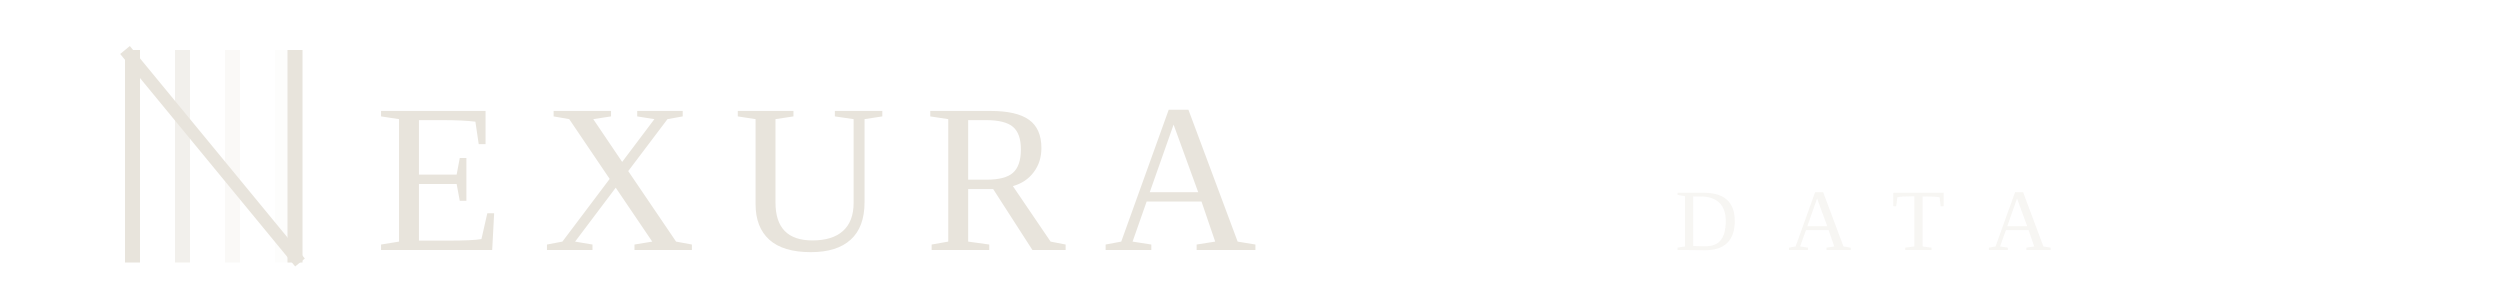
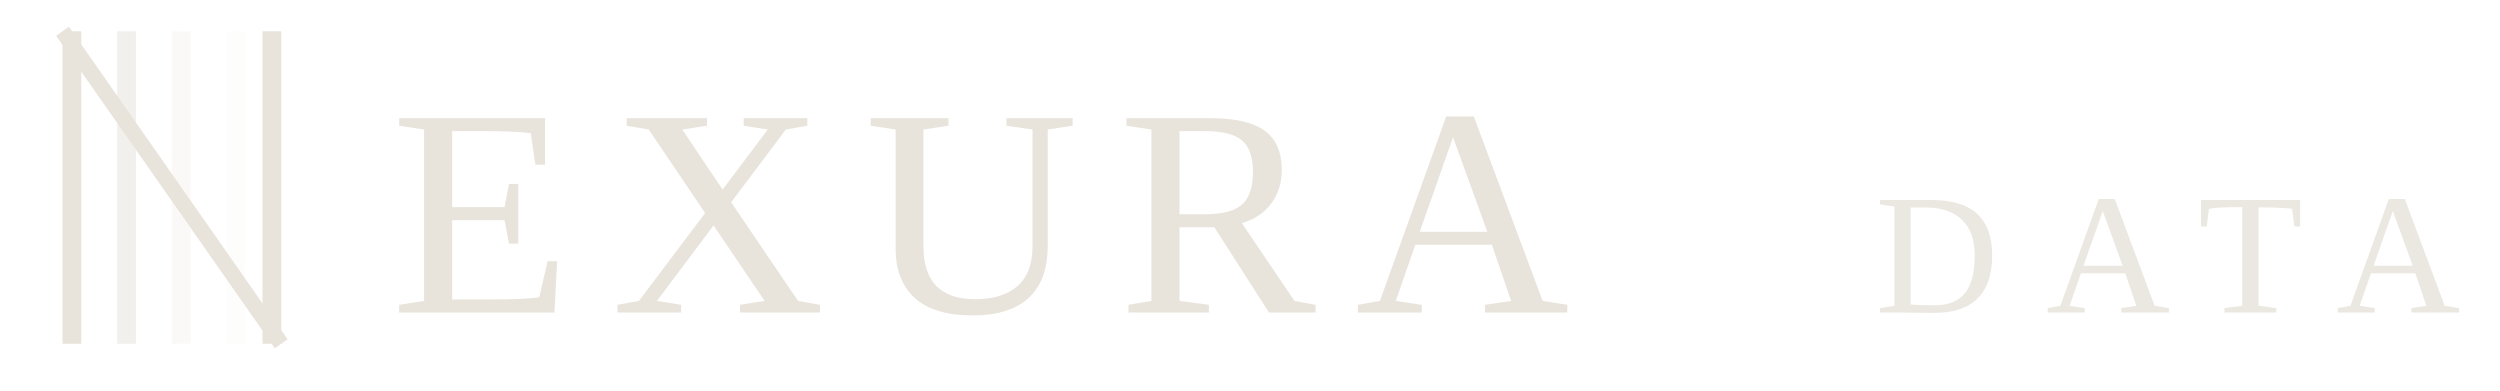
- <svg xmlns="http://www.w3.org/2000/svg" viewBox="0 0 200 24" width="200" height="24">
-   <g transform="translate(10, 4)">
-     <rect x="0" y="0" width="1.2" height="17" fill="#e8e4dc" opacity="1" />
-     <rect x="4" y="0" width="1.2" height="17" fill="#e8e4dc" opacity="0.55" />
-     <rect x="8" y="0" width="1.2" height="17" fill="#e8e4dc" opacity="0.22" />
-     <rect x="12" y="0" width="1.2" height="17" fill="#e8e4dc" opacity="0.08" />
-     <line x1="0" y1="0" x2="14" y2="17" stroke="#e8e4dc" stroke-width="1" stroke-linecap="butt" />
-     <rect x="13" y="0" width="1.2" height="17" fill="#e8e4dc" opacity="1" />
-     <text x="20" y="16" font-family="'Georgia', 'Times New Roman', serif" font-size="17" font-weight="400" letter-spacing="3" fill="#e8e4dc">EXURA</text>
-     <text x="124" y="16" font-family="'Georgia', 'Times New Roman', serif" font-size="7" font-weight="400" letter-spacing="4" fill="#e8e4dc" opacity="0.35">DATA</text>
+ <svg xmlns="http://www.w3.org/2000/svg" viewBox="0 0 320 50" width="320" height="50">
+   <g transform="translate(8, 4)">
+     <rect x="0" y="0" width="2.4" height="40" fill="#e8e4dc" opacity="1" />
+     <rect x="7" y="0" width="2.4" height="40" fill="#e8e4dc" opacity="0.55" />
+     <rect x="14" y="0" width="2.4" height="40" fill="#e8e4dc" opacity="0.22" />
+     <rect x="21" y="0" width="2.4" height="40" fill="#e8e4dc" opacity="0.08" />
+     <line x1="0" y1="0" x2="28" y2="40" stroke="#e8e4dc" stroke-width="2" stroke-linecap="butt" />
+     <rect x="25.6" y="0" width="2.4" height="40" fill="#e8e4dc" opacity="1" />
+     <text x="42" y="36" font-family="'Georgia', 'Times New Roman', serif" font-size="38" font-weight="400" letter-spacing="5" fill="#e8e4dc">EXURA</text>
+     <text x="232" y="36" font-family="'Georgia', 'Times New Roman', serif" font-size="22" font-weight="400" letter-spacing="6" fill="#e8e4dc" opacity="0.85">DATA</text>
  </g>
</svg>
